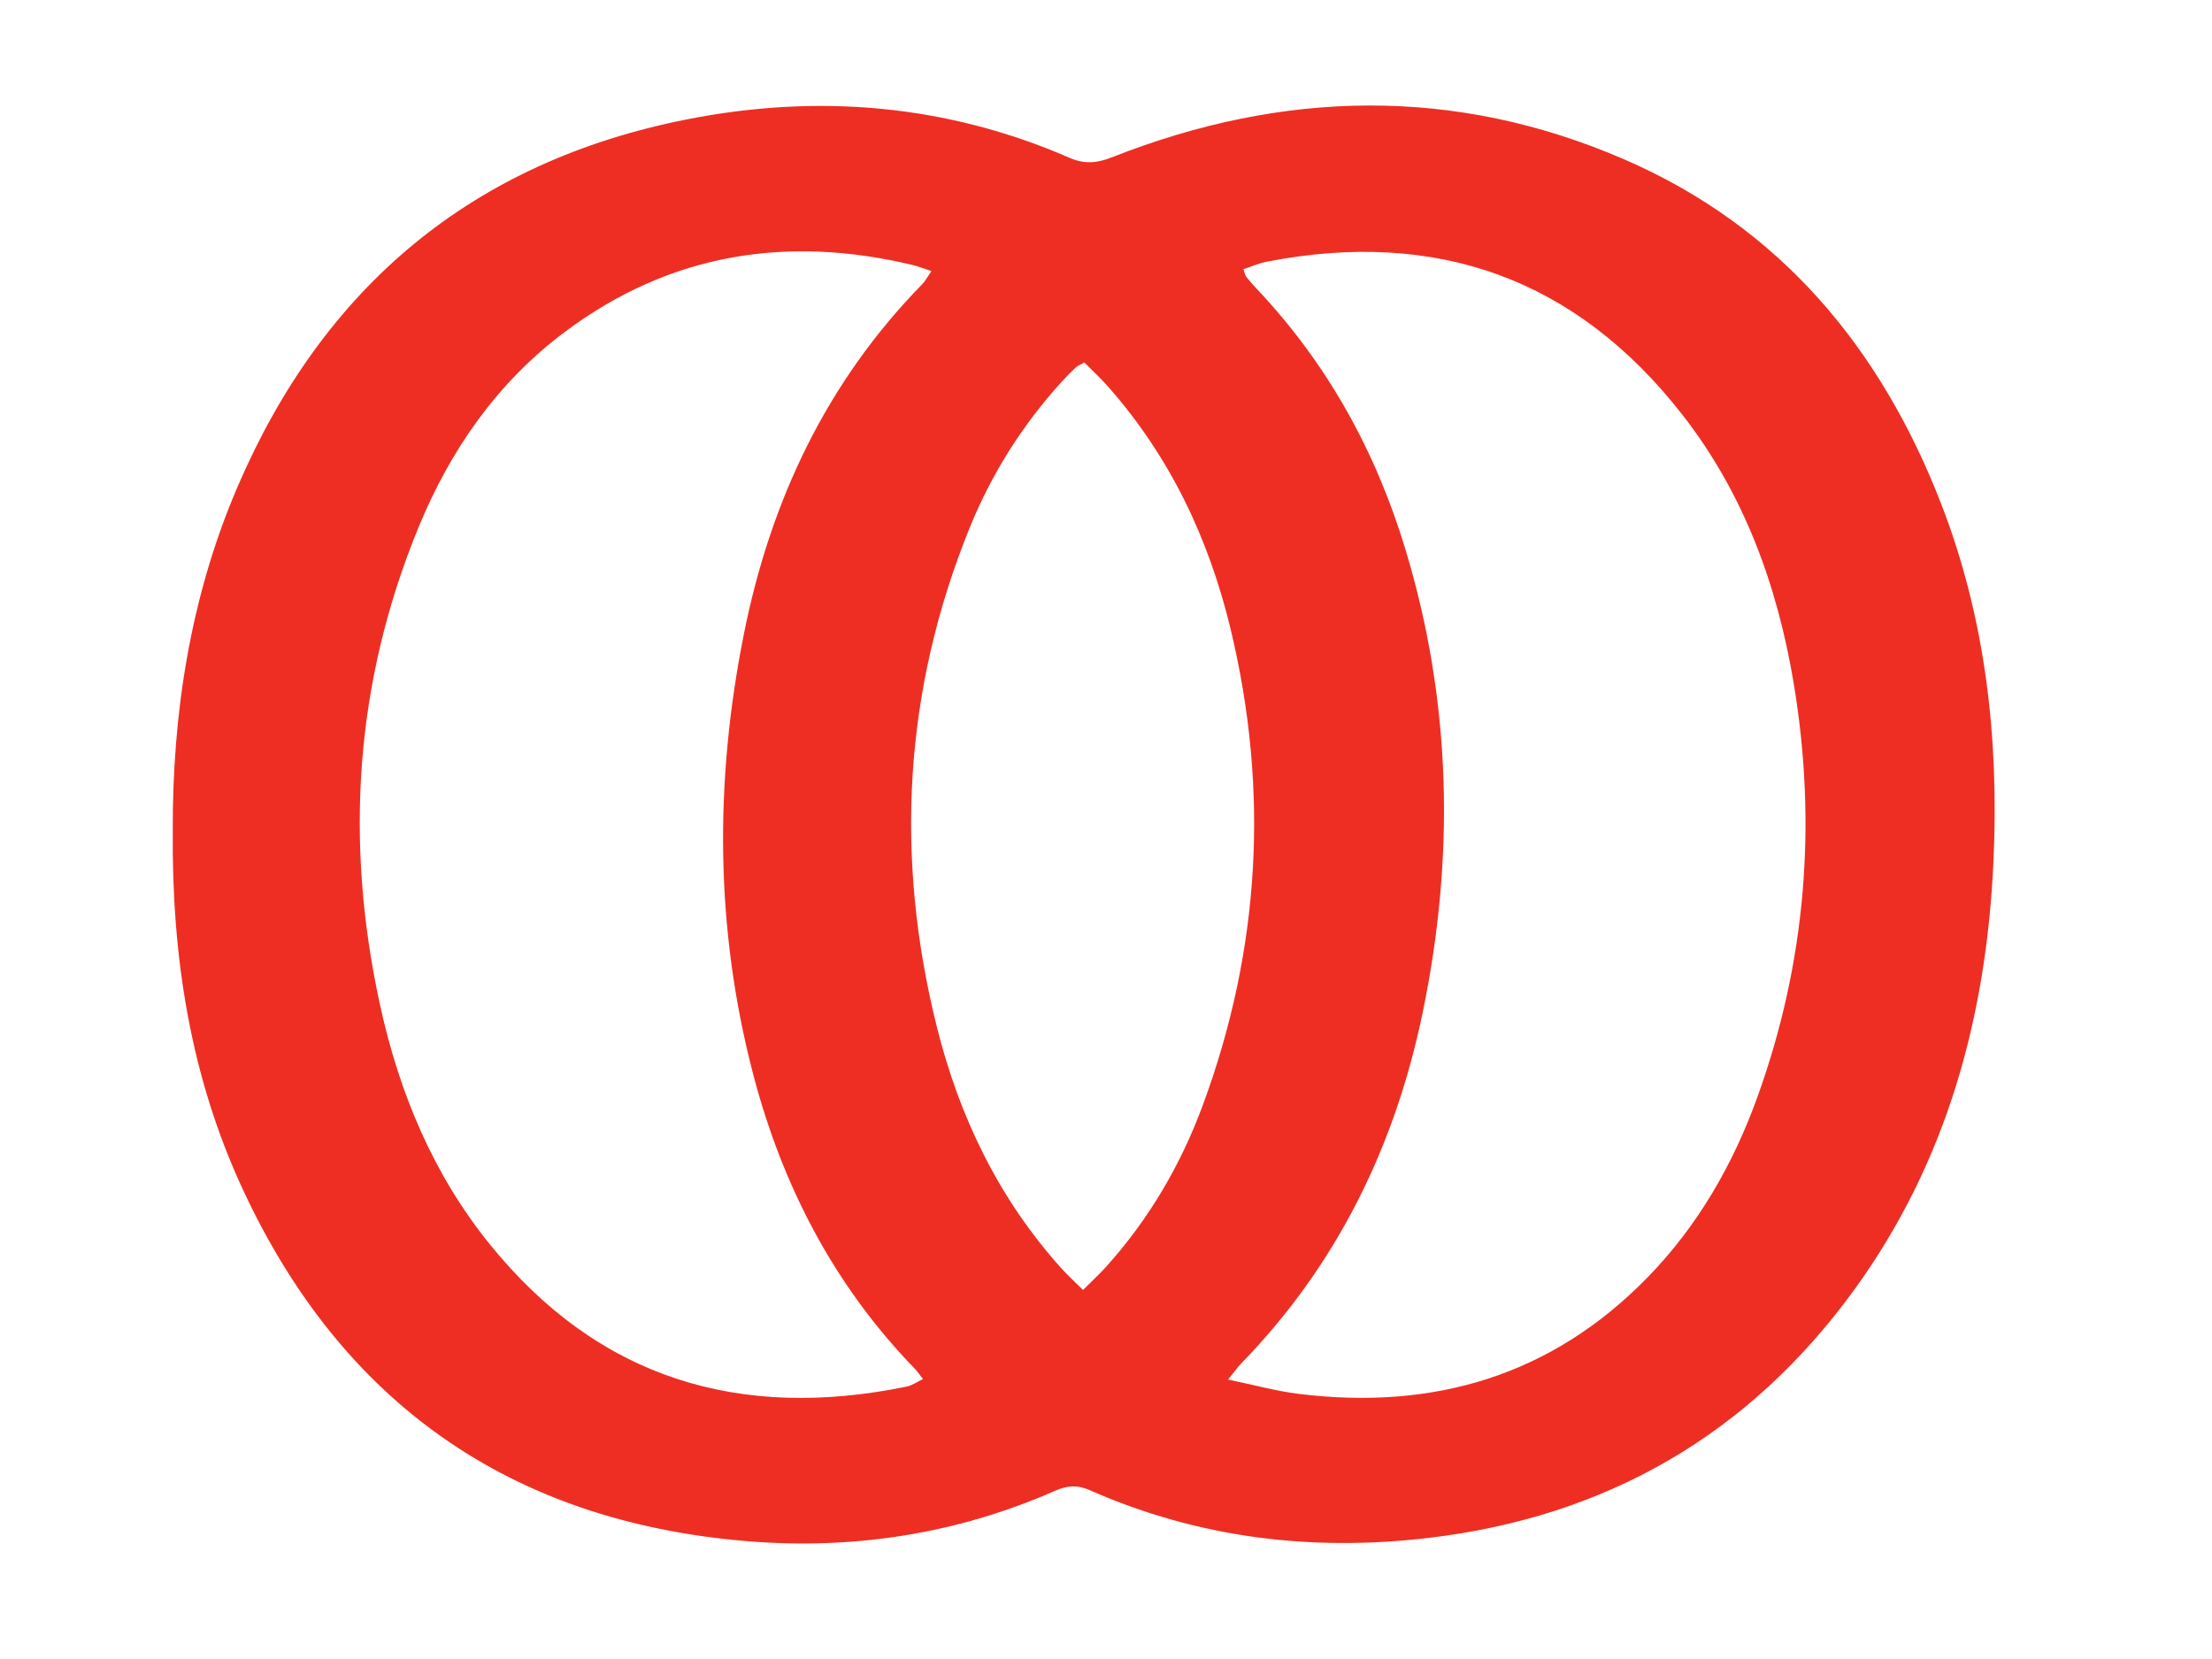
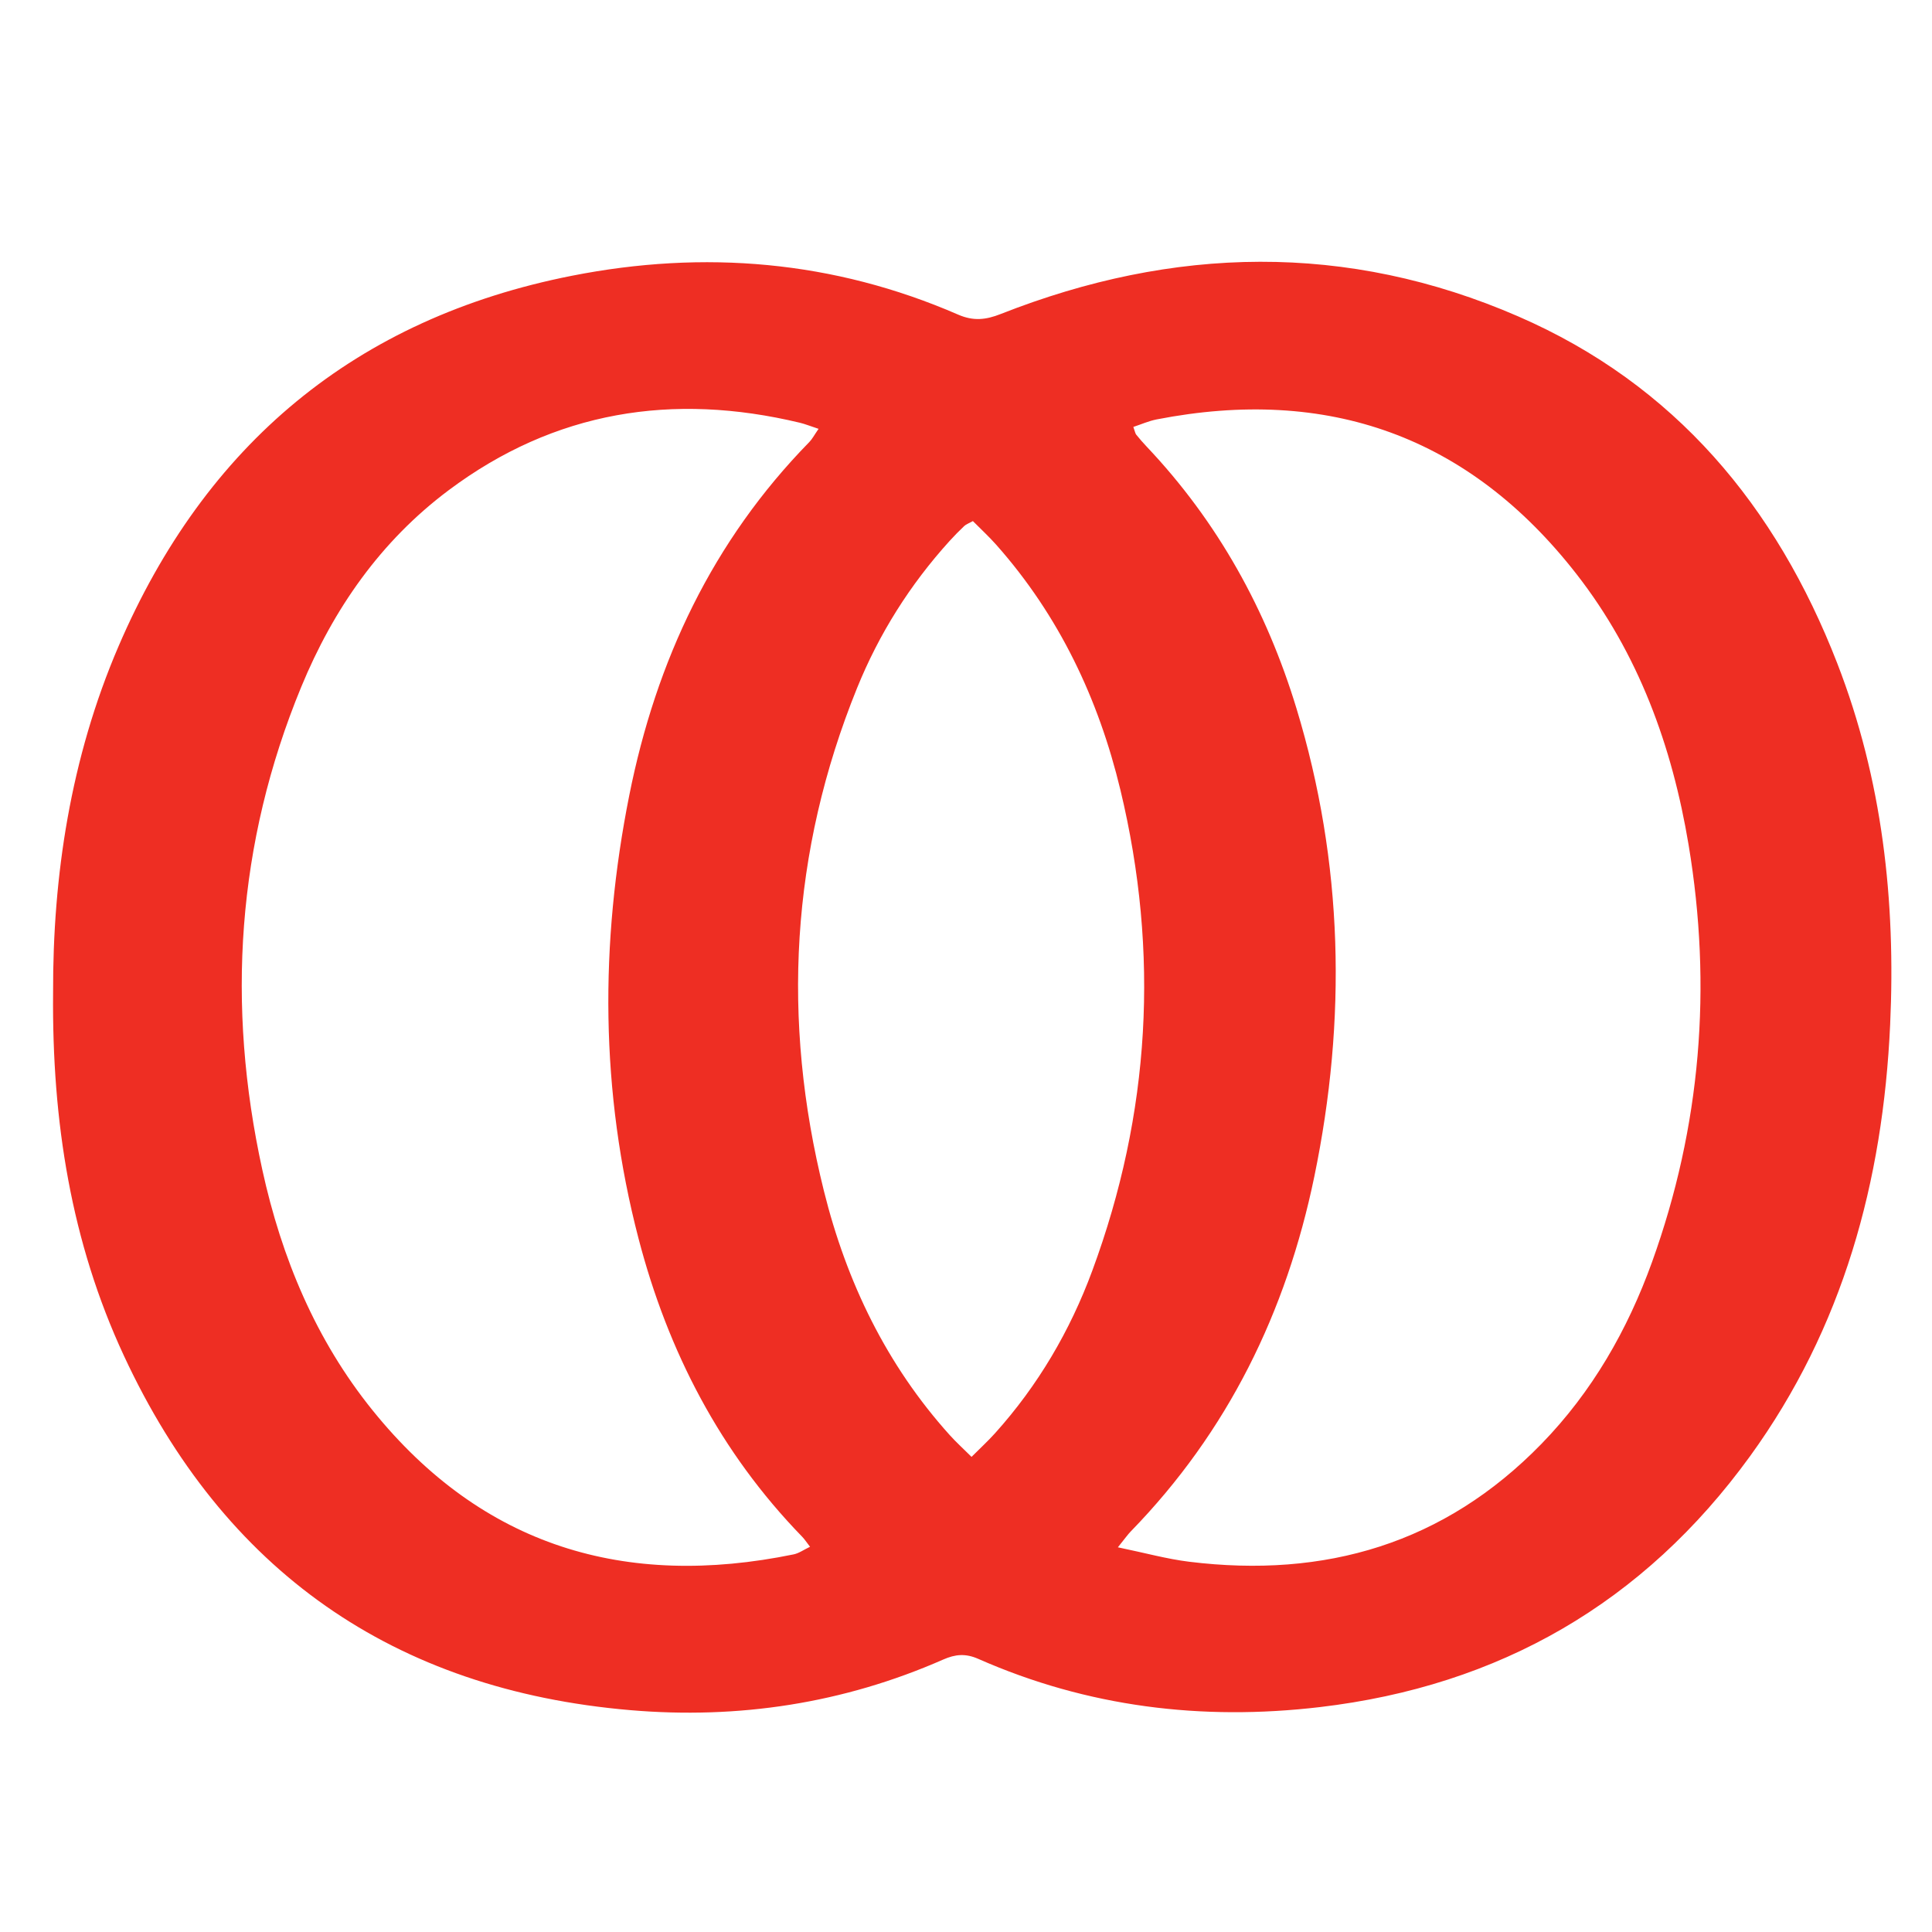
- <svg xmlns="http://www.w3.org/2000/svg" width="100%" height="100%" viewBox="0 0 800 600" version="1.2" xml:space="preserve" baseProfile="tiny-ps" fill-rule="evenodd" stroke-linejoin="round" stroke-miterlimit="2">
-   <g transform="matrix(2.36638,0,0,2.36638,62.469,25.2882)">
+ <svg xmlns="http://www.w3.org/2000/svg" width="100%" height="100%" viewBox="0 0 800 800" version="1.2" xml:space="preserve" baseProfile="tiny-ps" fill-rule="evenodd" stroke-linejoin="round" stroke-miterlimit="2">
+   <g transform="matrix(2.7337,0,0,2.7337,21.9636,93.5279)">
    <path d="M139.127,186.463C140.471,185.117 141.634,184.052 142.684,182.884C149.194,175.646 154.047,167.373 157.408,158.284C166.218,134.463 167.612,110.14 161.681,85.46C158.357,71.63 152.394,59.056 142.885,48.324C141.757,47.051 140.499,45.896 139.331,44.717C138.701,45.069 138.301,45.202 138.022,45.464C137.247,46.197 136.496,46.96 135.78,47.751C129.804,54.349 125.117,61.787 121.781,70.019C111.725,94.84 110.32,120.285 116.765,146.183C120.199,159.985 126.238,172.521 135.837,183.178C136.799,184.245 137.871,185.215 139.127,186.463ZM115.957,30.744C114.63,30.307 113.895,30.006 113.131,29.823C93.858,25.2 75.961,28.043 59.931,40.038C49.614,47.759 42.46,58.038 37.59,69.848C27.815,93.558 26.236,118.008 31.695,142.959C34.615,156.308 39.78,168.733 48.418,179.432C65.051,200.032 86.657,206.465 112.177,201.232C112.983,201.066 113.713,200.531 114.663,200.08C114.114,199.374 113.83,198.927 113.468,198.555C101.052,185.776 93.14,170.48 88.683,153.382C82.887,131.145 82.805,108.699 87.286,86.245C91.348,65.889 99.89,47.732 114.56,32.737C114.995,32.292 115.289,31.709 115.957,30.744ZM161.292,200.16C165.393,201.006 168.701,201.928 172.071,202.344C192.681,204.889 210.74,199.607 225.45,184.496C233.13,176.607 238.495,167.235 242.203,156.95C249.61,136.4 251.326,115.273 247.742,93.769C245.25,78.808 240.148,64.777 230.734,52.709C214.445,31.824 193.084,24.27 167.179,29.314C165.963,29.55 164.803,30.073 163.634,30.456C163.886,31.148 163.92,31.437 164.074,31.629C164.577,32.252 165.105,32.858 165.656,33.44C176.43,44.823 183.808,58.182 188.346,73.099C195.46,96.484 195.976,120.19 191.042,144.032C186.806,164.505 177.945,182.656 163.246,197.754C162.79,198.222 162.415,198.77 161.292,200.16ZM0.007,116.155C-0.049,98.543 2.631,80.642 9.915,63.692C23.047,33.132 45.806,14.027 78.585,7.558C98.594,3.61 118.238,5.242 137.094,13.442C139.409,14.448 141.286,14.241 143.544,13.351C169.704,3.04 195.994,2.443 221.928,13.71C245.647,24.015 261.015,42.448 270.26,66.265C277.1,83.887 279.129,102.254 278.27,120.994C277.183,144.708 271.142,166.918 257.043,186.368C240.954,208.563 219.099,221.164 191.877,224.365C174.002,226.467 156.68,224.354 140.133,217.054C138.219,216.21 136.662,216.357 134.832,217.163C119.705,223.817 103.784,226.225 87.436,224.826C51.585,221.758 25.885,203.756 10.72,171.112C2.757,153.972 -0.173,135.715 0.007,116.155Z" fill="rgb(238,46,35)" fill-rule="nonzero" />
  </g>
</svg>
